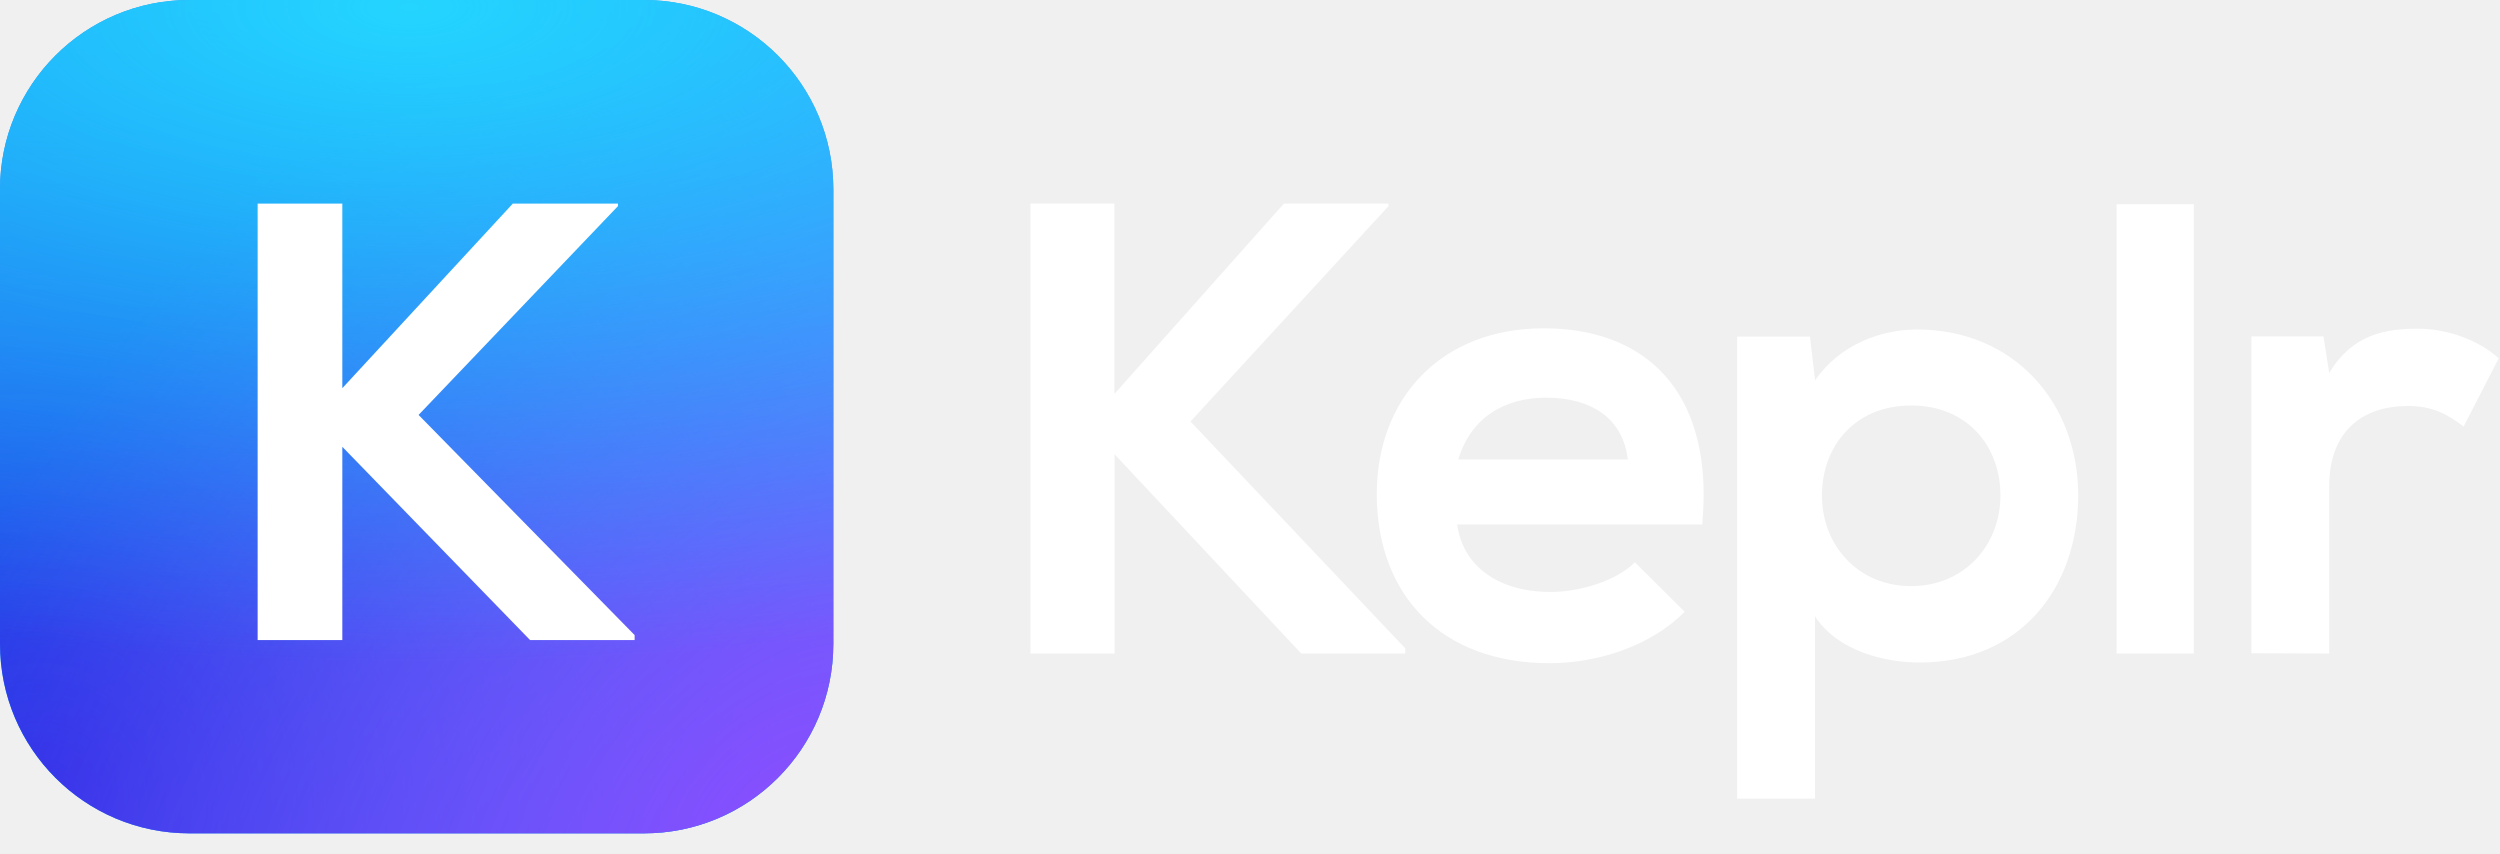
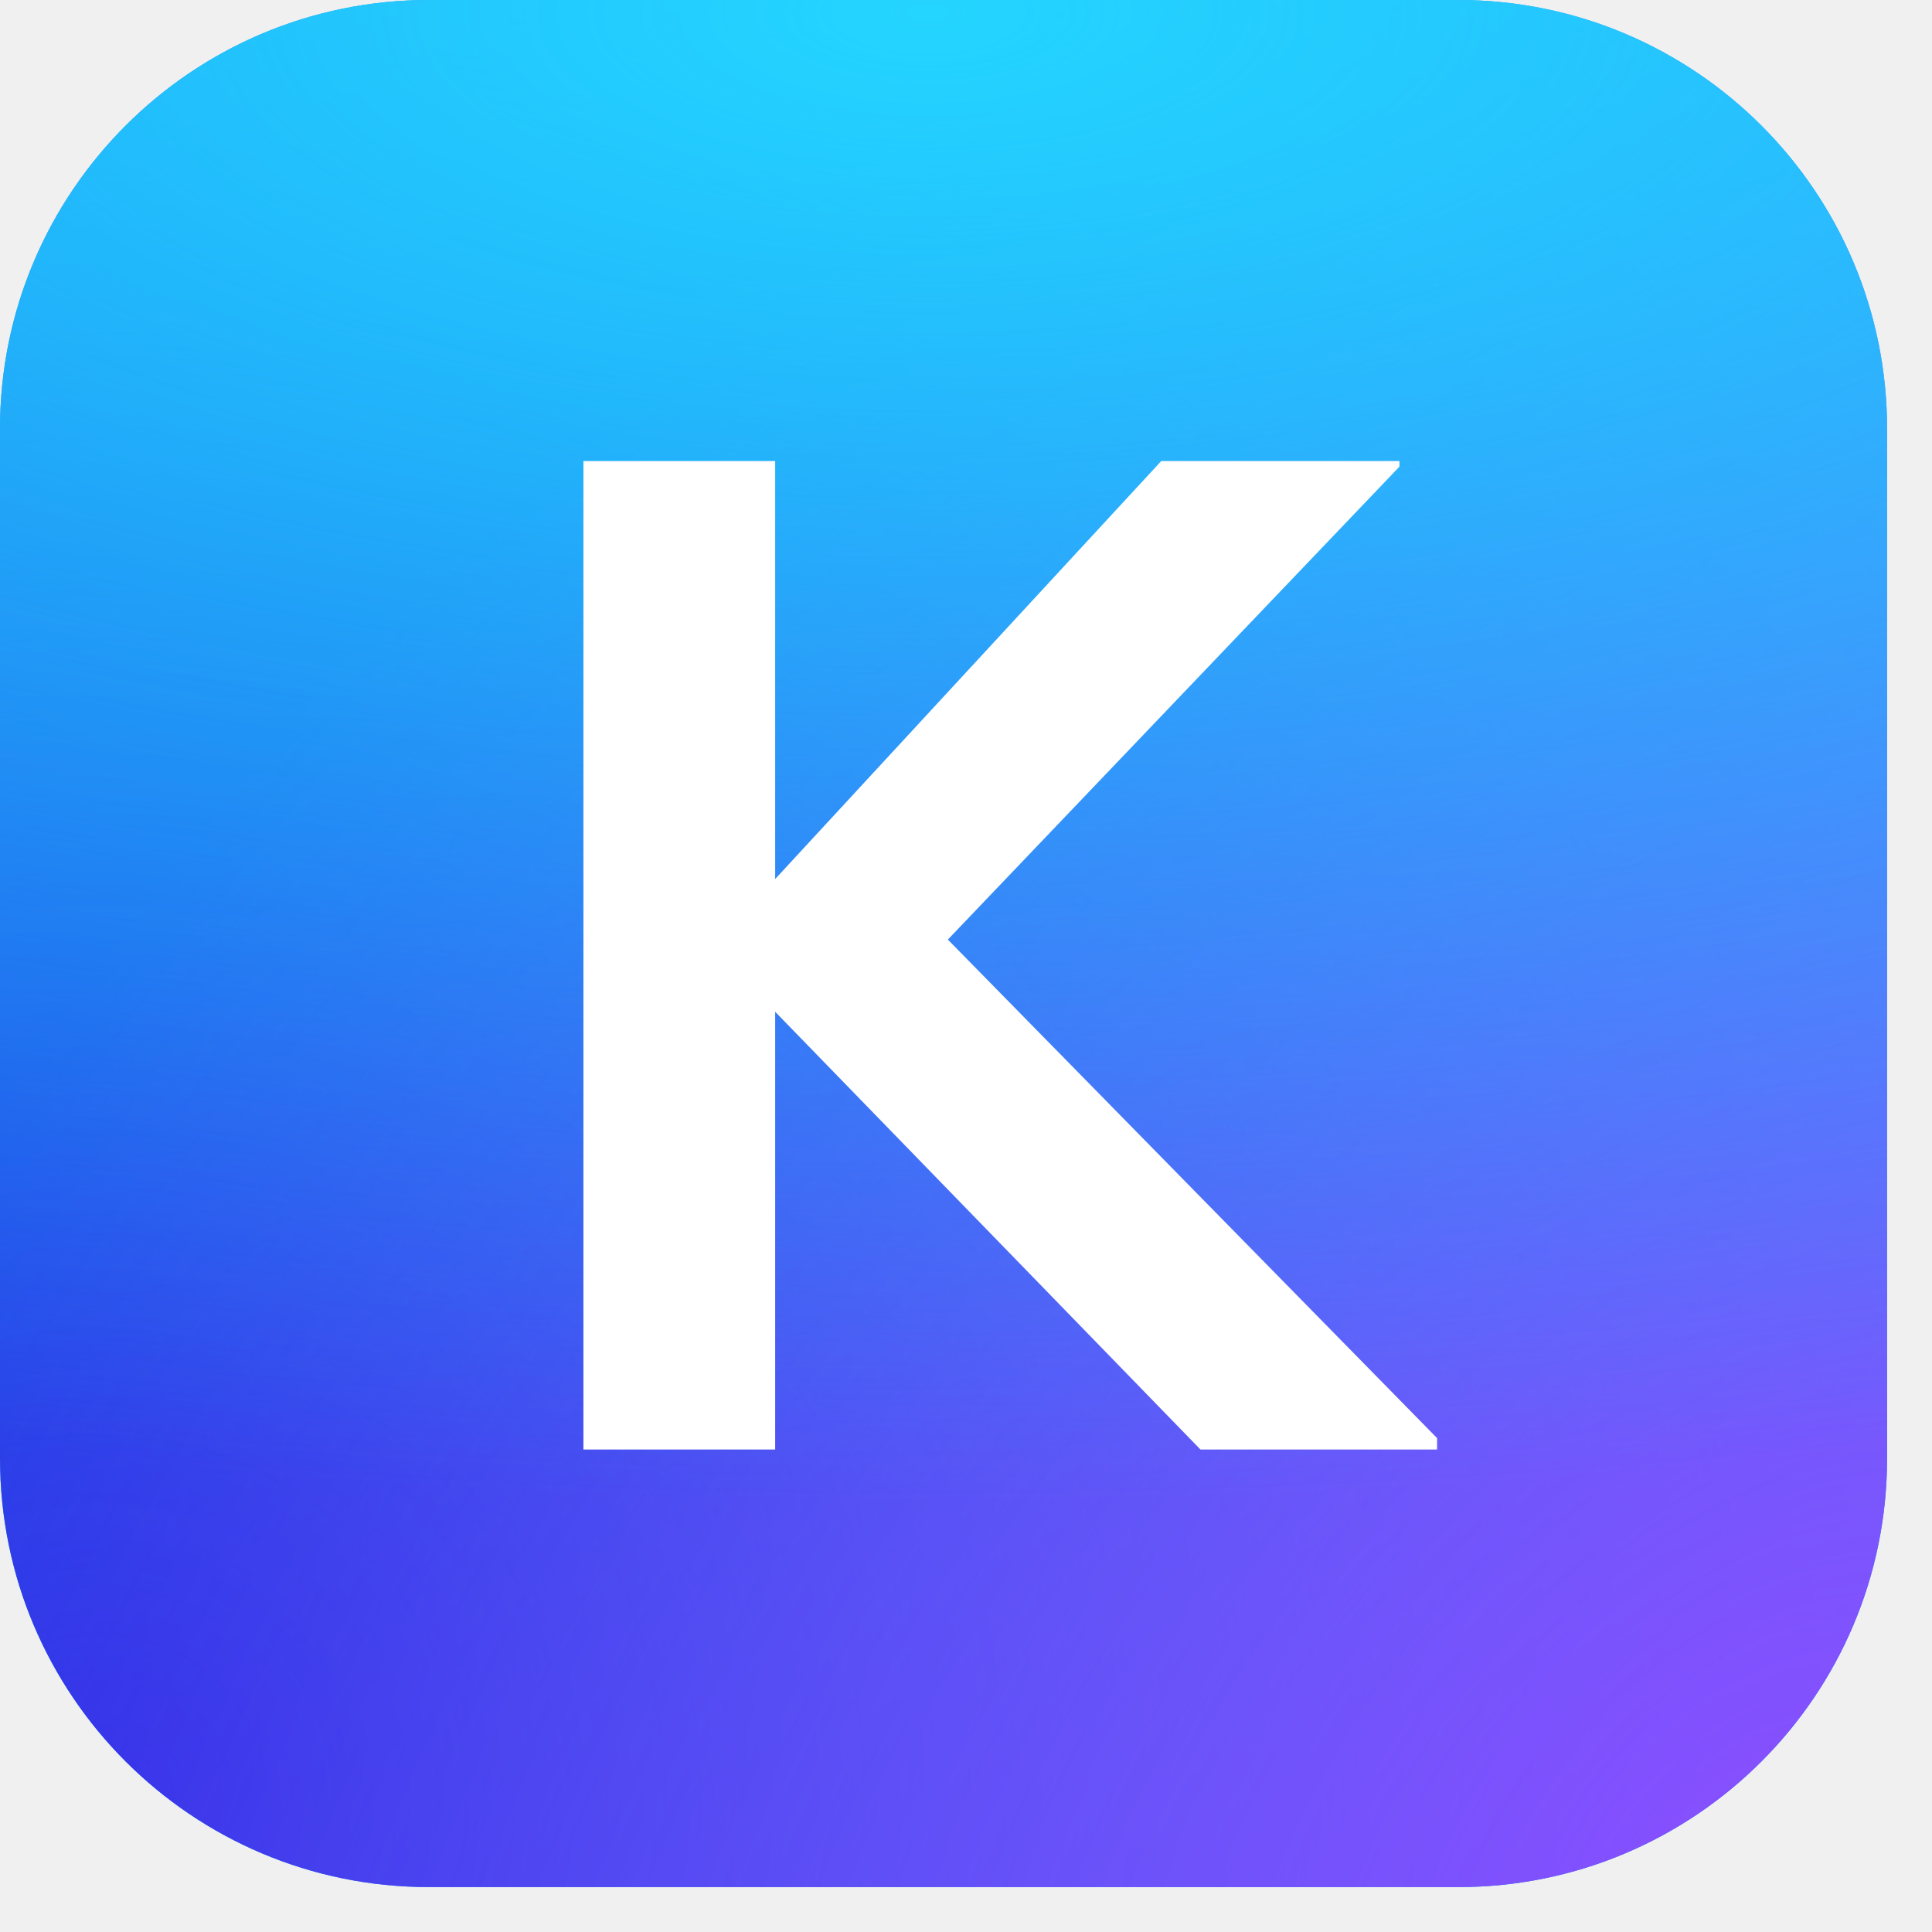
- <svg xmlns="http://www.w3.org/2000/svg" width="126" height="43" viewBox="0 0 126 43" fill="none">
+ <svg xmlns="http://www.w3.org/2000/svg" width="43" height="43" viewBox="0 0 43 43" fill="none">
  <path d="M32.455 0H9.545C4.274 0 0 4.274 0 9.545V32.455C0 37.726 4.274 42 9.545 42H32.455C37.726 42 42 37.726 42 32.455V9.545C42 4.274 37.726 0 32.455 0Z" fill="url(#paint0_linear_425_5036)" />
  <path d="M32.455 0H9.545C4.274 0 0 4.274 0 9.545V32.455C0 37.726 4.274 42 9.545 42H32.455C37.726 42 42 37.726 42 32.455V9.545C42 4.274 37.726 0 32.455 0Z" fill="url(#paint1_radial_425_5036)" />
  <path d="M32.455 0H9.545C4.274 0 0 4.274 0 9.545V32.455C0 37.726 4.274 42 9.545 42H32.455C37.726 42 42 37.726 42 32.455V9.545C42 4.274 37.726 0 32.455 0Z" fill="url(#paint2_radial_425_5036)" />
  <path d="M32.455 0H9.545C4.274 0 0 4.274 0 9.545V32.455C0 37.726 4.274 42 9.545 42H32.455C37.726 42 42 37.726 42 32.455V9.545C42 4.274 37.726 0 32.455 0Z" fill="url(#paint3_radial_425_5036)" />
  <path d="M17.253 32.261V22.519L26.718 32.261H31.985V32.008L21.096 20.912L31.147 10.386V10.261H25.846L17.253 19.564V10.261H12.985V32.261H17.253Z" fill="white" />
-   <path d="M56.176 32.938V22.896L65.584 32.938H70.826V32.678L60.001 21.243L69.98 10.389V10.261H64.709L56.167 19.852V10.261H51.934V32.938H56.172H56.176ZM78.1 33.425C80.54 33.425 83.207 32.55 84.908 30.834L82.4 28.34C81.468 29.279 79.608 29.835 78.162 29.835C75.371 29.835 73.699 28.409 73.444 26.432H85.797C85.83 25.916 85.864 25.429 85.864 24.937C85.864 19.365 82.65 16.547 77.802 16.547C72.661 16.547 69.389 20.043 69.389 24.907C69.394 29.992 72.637 33.425 78.1 33.425ZM82.049 23.156H73.502C74.112 21.081 75.784 20.043 77.927 20.043C80.214 20.043 81.79 21.081 82.044 23.156H82.049ZM91.476 40.261V31.06C92.629 32.84 95.041 33.391 96.746 33.391C101.82 33.391 104.741 29.634 104.741 24.966C104.741 20.299 101.498 16.606 96.617 16.606C94.82 16.606 92.73 17.353 91.481 19.168L91.221 16.965H87.55V40.252H91.476V40.261ZM96.323 29.54C93.623 29.54 91.826 27.465 91.826 24.971C91.826 22.478 93.498 20.437 96.323 20.437C99.149 20.437 100.821 22.478 100.821 24.971C100.821 27.465 99.019 29.54 96.319 29.54H96.323ZM110.569 32.943V10.291H106.677V32.938H110.569V32.943ZM117.392 32.943V24.519C117.392 21.529 119.289 20.461 121.341 20.461C122.629 20.461 123.364 20.889 124.166 21.499L125.934 18.061C125.069 17.25 123.493 16.566 121.855 16.566C120.217 16.566 118.549 16.856 117.392 18.799L117.103 16.955H113.471V32.924L117.392 32.938V32.943Z" fill="white" />
  <defs>
    <linearGradient id="paint0_linear_425_5036" x1="21" y1="0" x2="21" y2="42" gradientUnits="userSpaceOnUse">
      <stop stop-color="#1FD1FF" />
      <stop offset="1" stop-color="#1BB8FF" />
    </linearGradient>
    <radialGradient id="paint1_radial_425_5036" cx="0" cy="0" r="1" gradientUnits="userSpaceOnUse" gradientTransform="translate(2.00623 40.4086) rotate(-45.1556) scale(67.3547 68.3624)">
      <stop stop-color="#232DE3" />
      <stop offset="1" stop-color="#232DE3" stop-opacity="0" />
    </radialGradient>
    <radialGradient id="paint2_radial_425_5036" cx="0" cy="0" r="1" gradientUnits="userSpaceOnUse" gradientTransform="translate(39.7379 41.7602) rotate(-138.45) scale(42.1137 64.2116)">
      <stop stop-color="#8B4DFF" />
      <stop offset="1" stop-color="#8B4DFF" stop-opacity="0" />
    </radialGradient>
    <radialGradient id="paint3_radial_425_5036" cx="0" cy="0" r="1" gradientUnits="userSpaceOnUse" gradientTransform="translate(20.6501 0.311498) rotate(90) scale(33.1135 80.3423)">
      <stop stop-color="#24D5FF" />
      <stop offset="1" stop-color="#1BB8FF" stop-opacity="0" />
    </radialGradient>
  </defs>
</svg>
